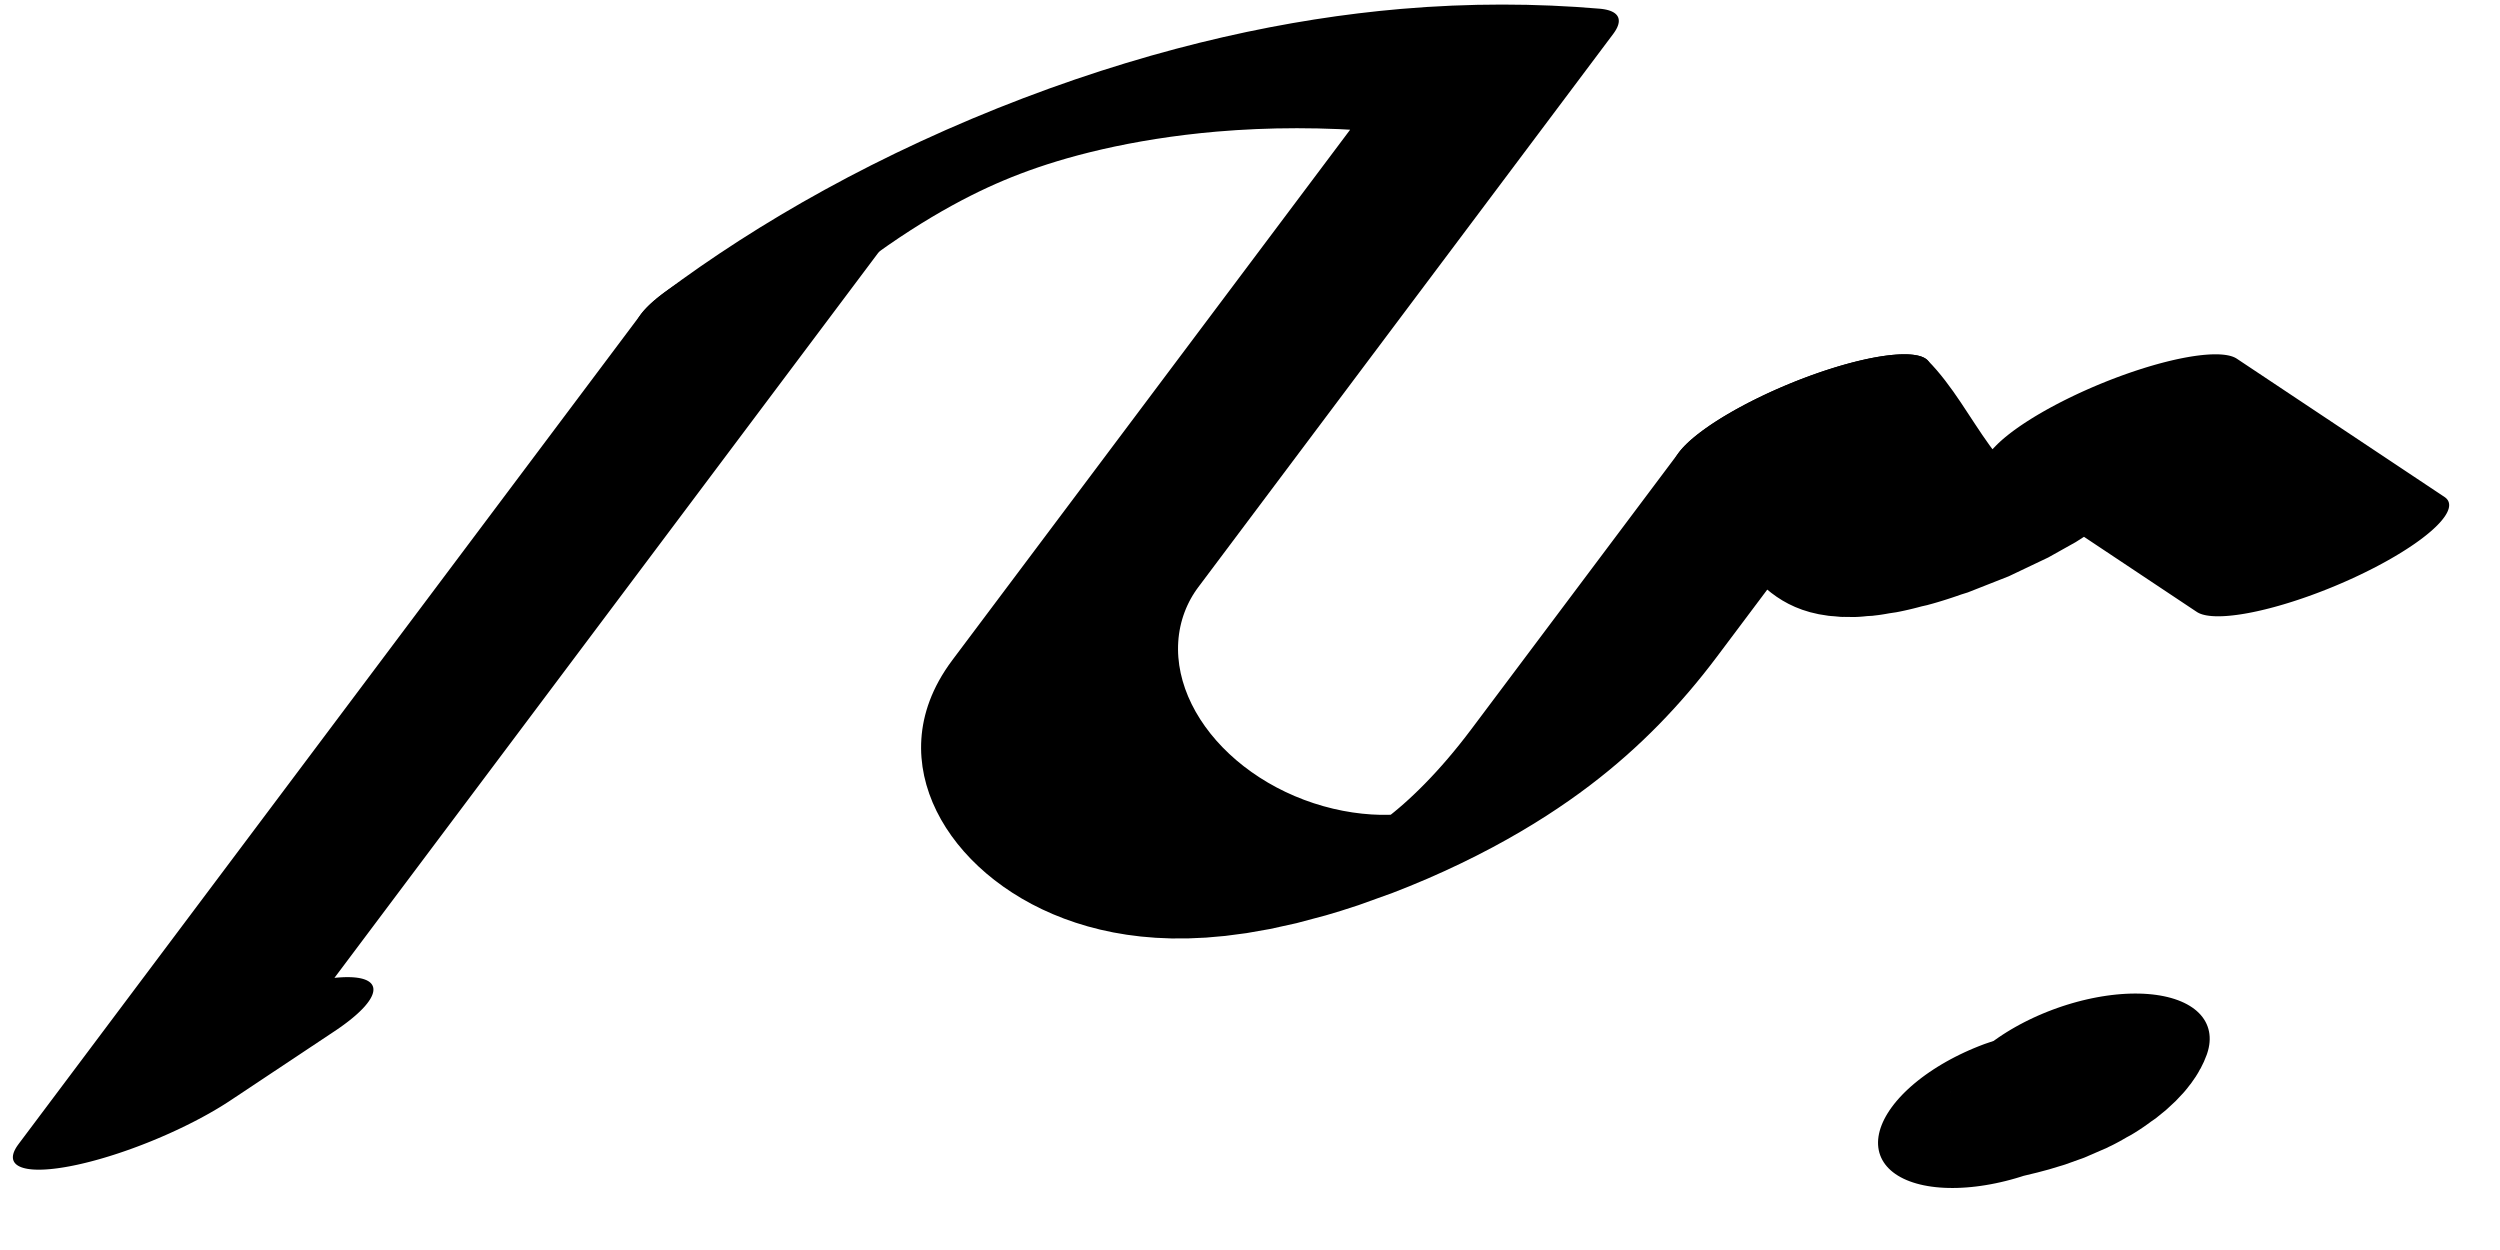
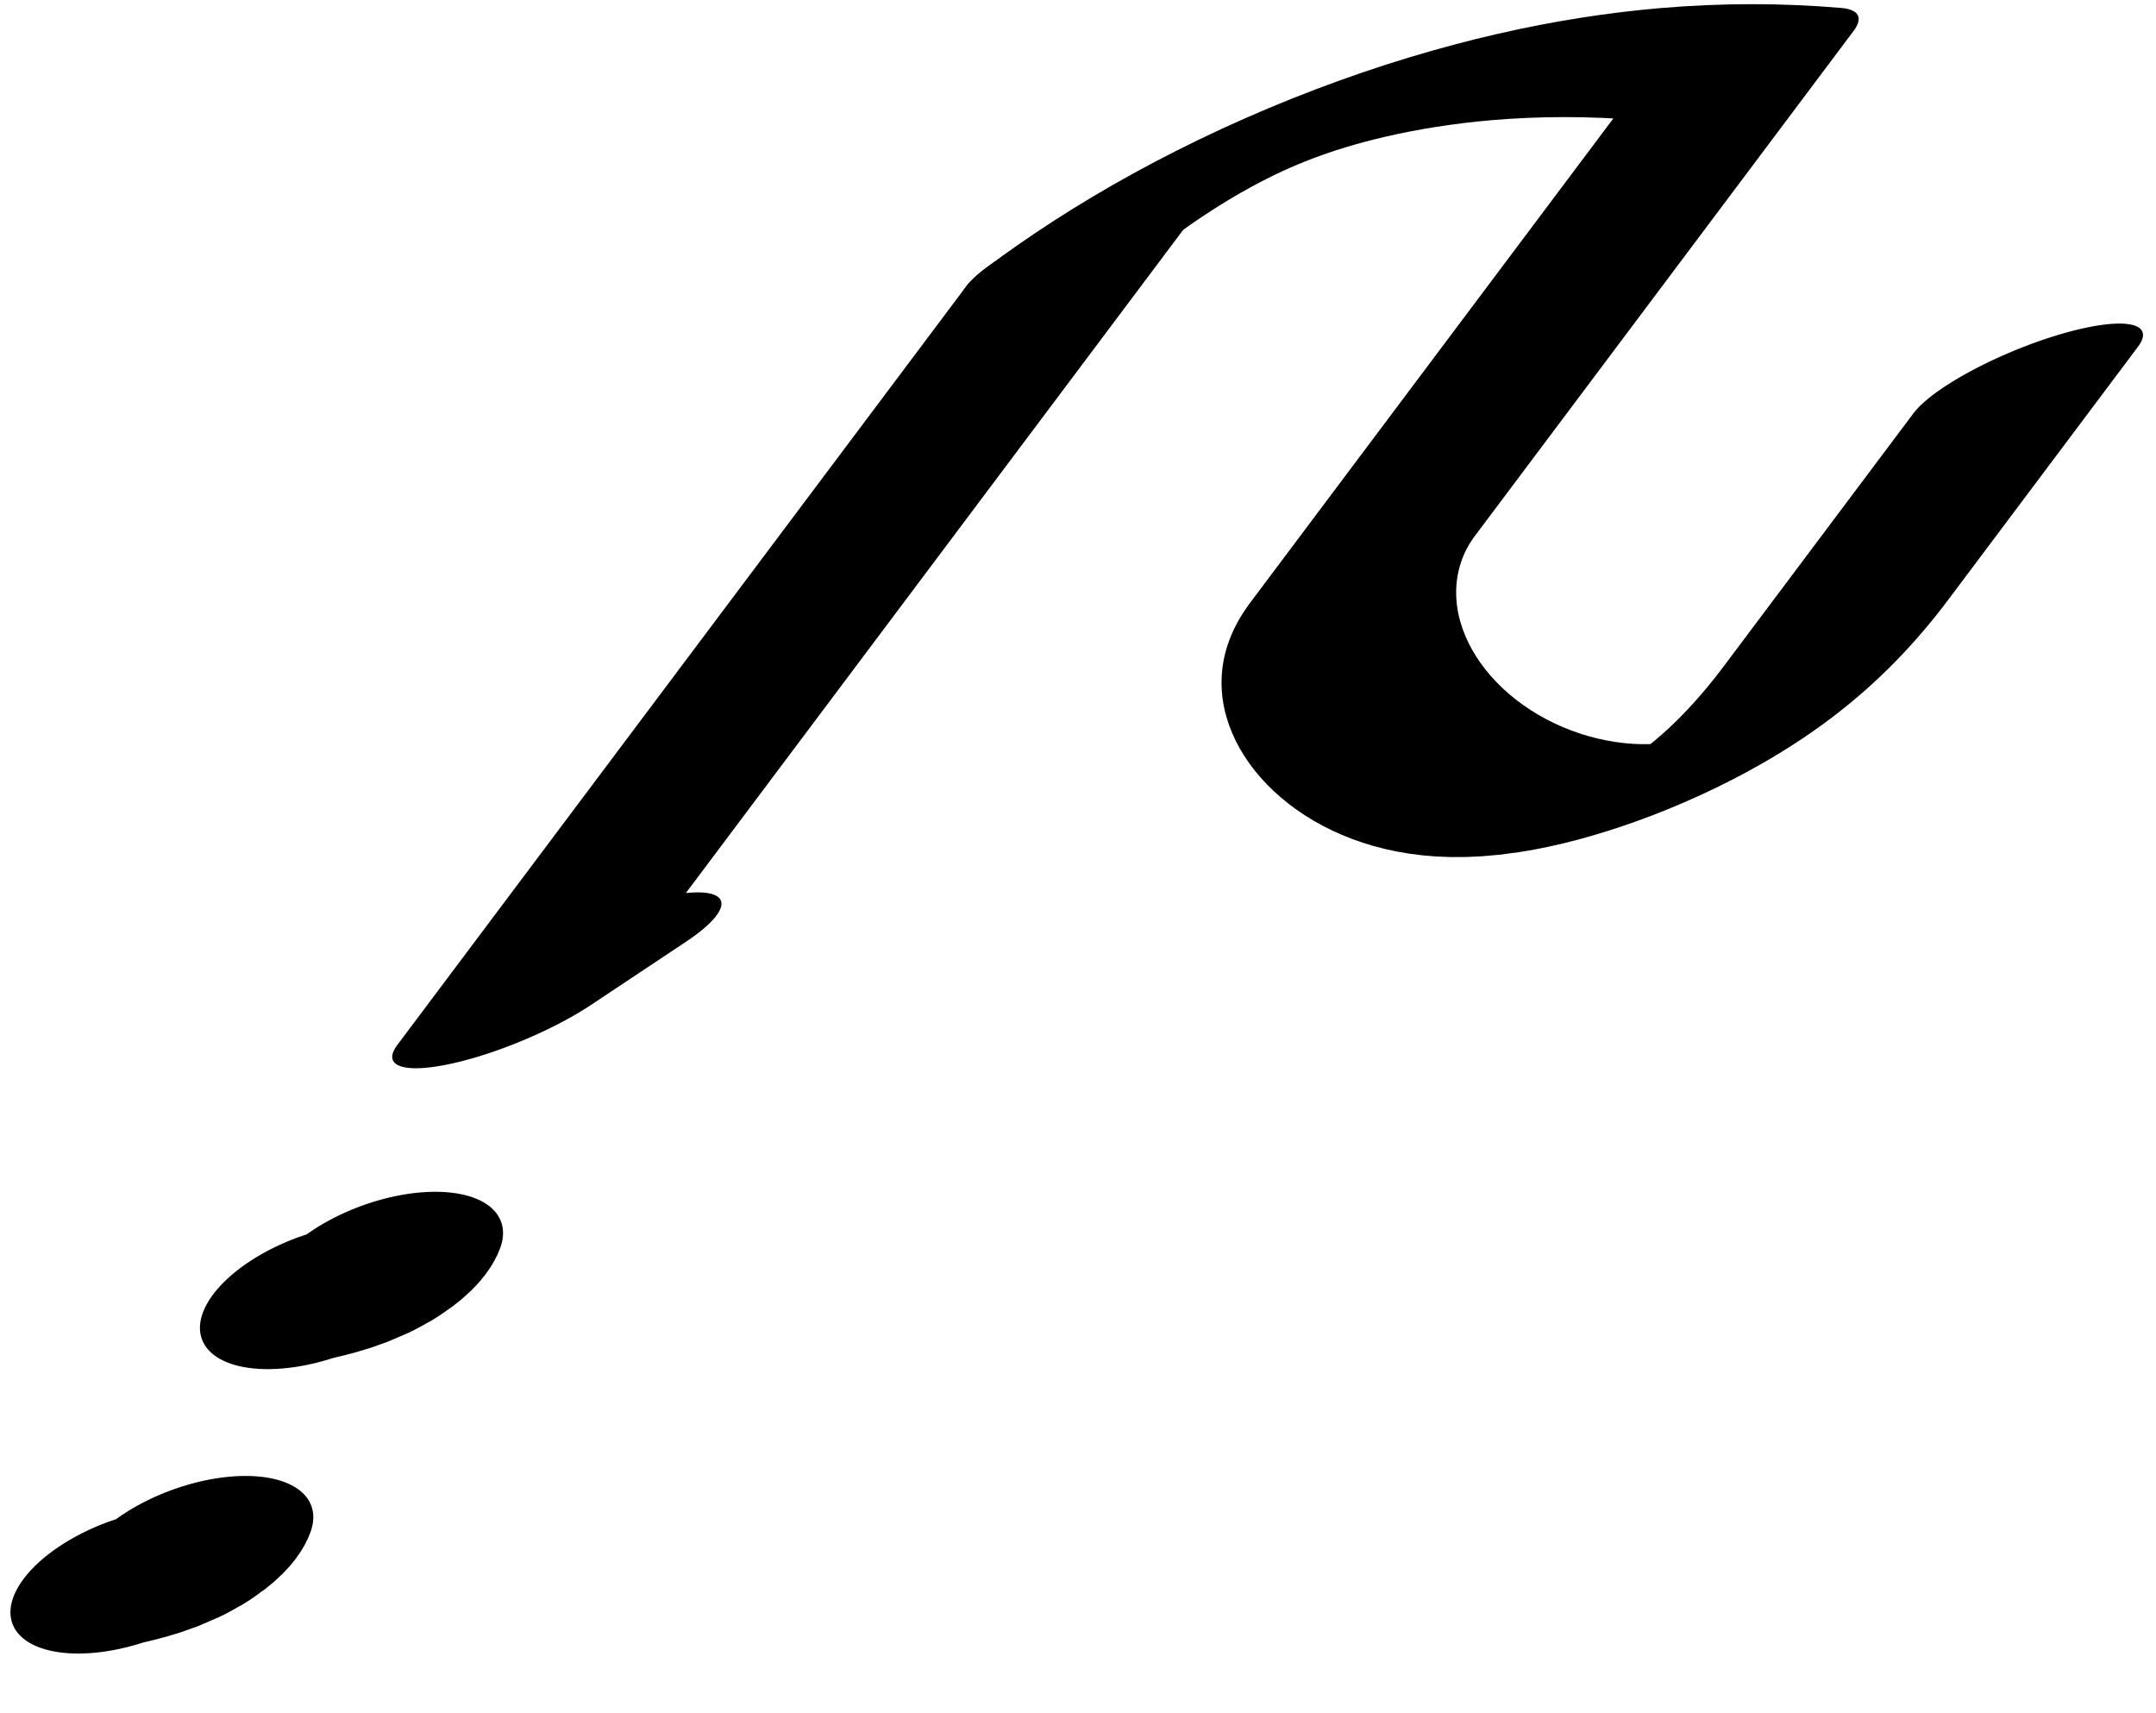
- <svg xmlns="http://www.w3.org/2000/svg" width="36" height="18" viewBox="0 0 36 18">
-   <path fill="none" stroke-width="32.529" stroke-linecap="round" stroke-linejoin="round" stroke="rgb(0%, 0%, 0%)" stroke-opacity="1" stroke-miterlimit="10" d="M 126.738 284.991 L 21.751 36.331 L 36.109 47.62 " transform="matrix(0.113137, -0.0468644, -0.0117155, -0.0282833, 0, 18)" />
-   <path fill="none" stroke-width="32.529" stroke-linecap="round" stroke-linejoin="round" stroke="rgb(0%, 0%, 0%)" stroke-opacity="1" stroke-miterlimit="10" d="M 126.738 284.991 C 149.313 307.94 173.059 305.193 195.283 277.071 C 202.057 268.47 208.658 257.532 214.998 244.403 L 145.006 78.63 C 123.543 27.736 151.966 -154.572 198.27 -44.845 L 233.266 38.042 " transform="matrix(0.113137, -0.0468644, -0.0117155, -0.0282833, 0, 18)" />
-   <path fill="none" stroke-width="32.529" stroke-linecap="round" stroke-linejoin="round" stroke="rgb(0%, 0%, 0%)" stroke-opacity="1" stroke-miterlimit="10" d="M 233.266 38.042 C 236.292 8.582 234.916 -30.71 242.07 -46.983 C 250.3 -65.868 258.47 -32.31 267.068 -17.967 L 283.417 -115.493 " transform="matrix(0.113137, -0.0468644, -0.0117155, -0.0282833, 0, 18)" />
-   <path fill="none" stroke-width="38.044" stroke-linecap="round" stroke-linejoin="round" stroke="rgb(0%, 0%, 0%)" stroke-opacity="1" stroke-miterlimit="10" d="M 268.078 -153.347 C 271.879 -153.317 276.239 -156.81 278.719 -150.864 " transform="matrix(0.097754, -0.0355797, -0.0177892, -0.048877, 0, 18)" />
+ <svg xmlns="http://www.w3.org/2000/svg" width="34" height="27" viewBox="0 0 34 27">
+   <path fill="none" stroke-width="32.529" stroke-linecap="round" stroke-linejoin="round" stroke="rgb(0%, 0%, 0%)" stroke-opacity="1" stroke-miterlimit="10" d="M 200.13 481.593 L 95.142 232.933 L 109.5 244.222 " transform="matrix(0.113137, -0.0468644, -0.0117155, -0.0282833, 0, 27)" />
+   <path fill="none" stroke-width="32.529" stroke-linecap="round" stroke-linejoin="round" stroke="rgb(0%, 0%, 0%)" stroke-opacity="1" stroke-miterlimit="10" d="M 200.13 481.593 C 222.705 504.542 246.451 501.795 268.674 473.673 C 275.448 465.072 282.05 454.134 288.39 441.005 L 218.398 275.232 C 196.934 224.338 225.358 42.03 271.661 151.757 L 306.657 234.644 " transform="matrix(0.113137, -0.0468644, -0.0117155, -0.0282833, 0, 27)" />
+   <path fill="none" stroke-width="38.044" stroke-linecap="round" stroke-linejoin="round" stroke="rgb(0%, 0%, 0%)" stroke-opacity="1" stroke-miterlimit="10" d="M 67.129 85.399 C 70.966 85.403 75.29 81.936 77.793 87.786 " transform="matrix(0.097754, -0.0355797, -0.0177892, -0.048877, 0, 27)" />
+   <path fill="none" stroke-width="38.044" stroke-linecap="round" stroke-linejoin="round" stroke="rgb(0%, 0%, 0%)" stroke-opacity="1" stroke-miterlimit="10" d="M 25.392 24.033 C 29.229 24.037 33.553 20.57 36.034 26.516 " transform="matrix(0.097754, -0.0355797, -0.0177892, -0.048877, 0, 27)" />
</svg>
